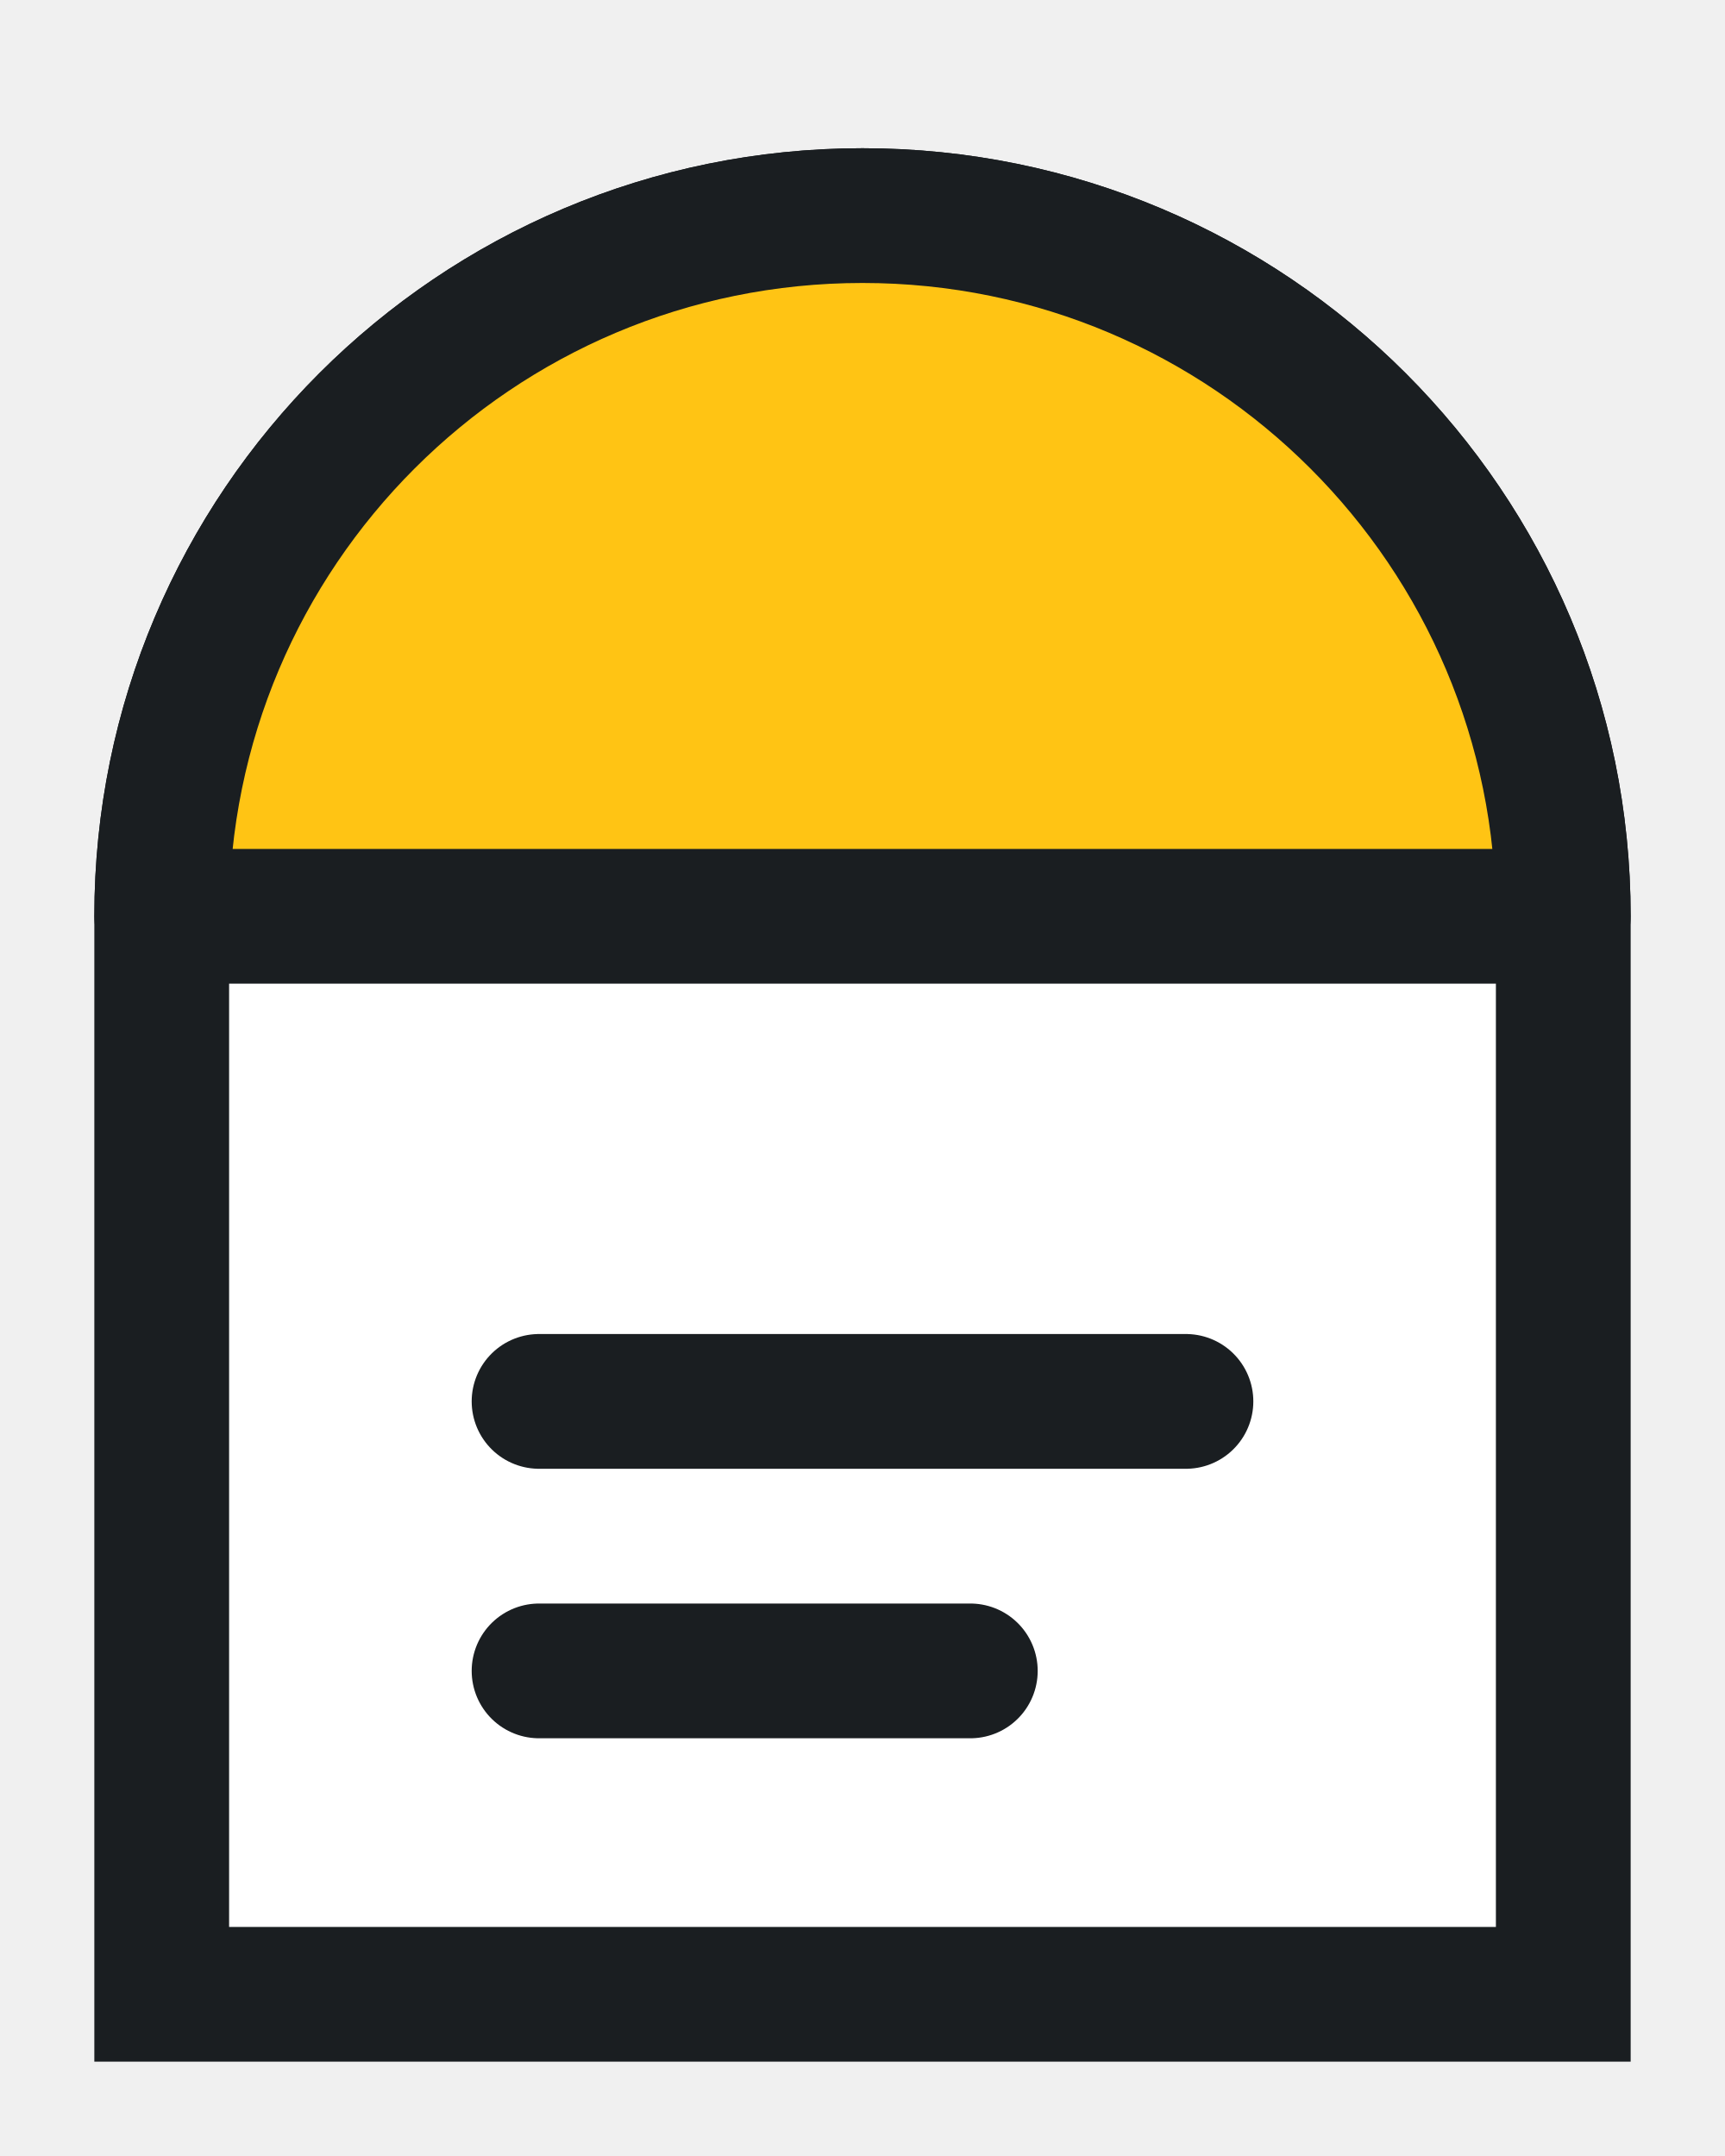
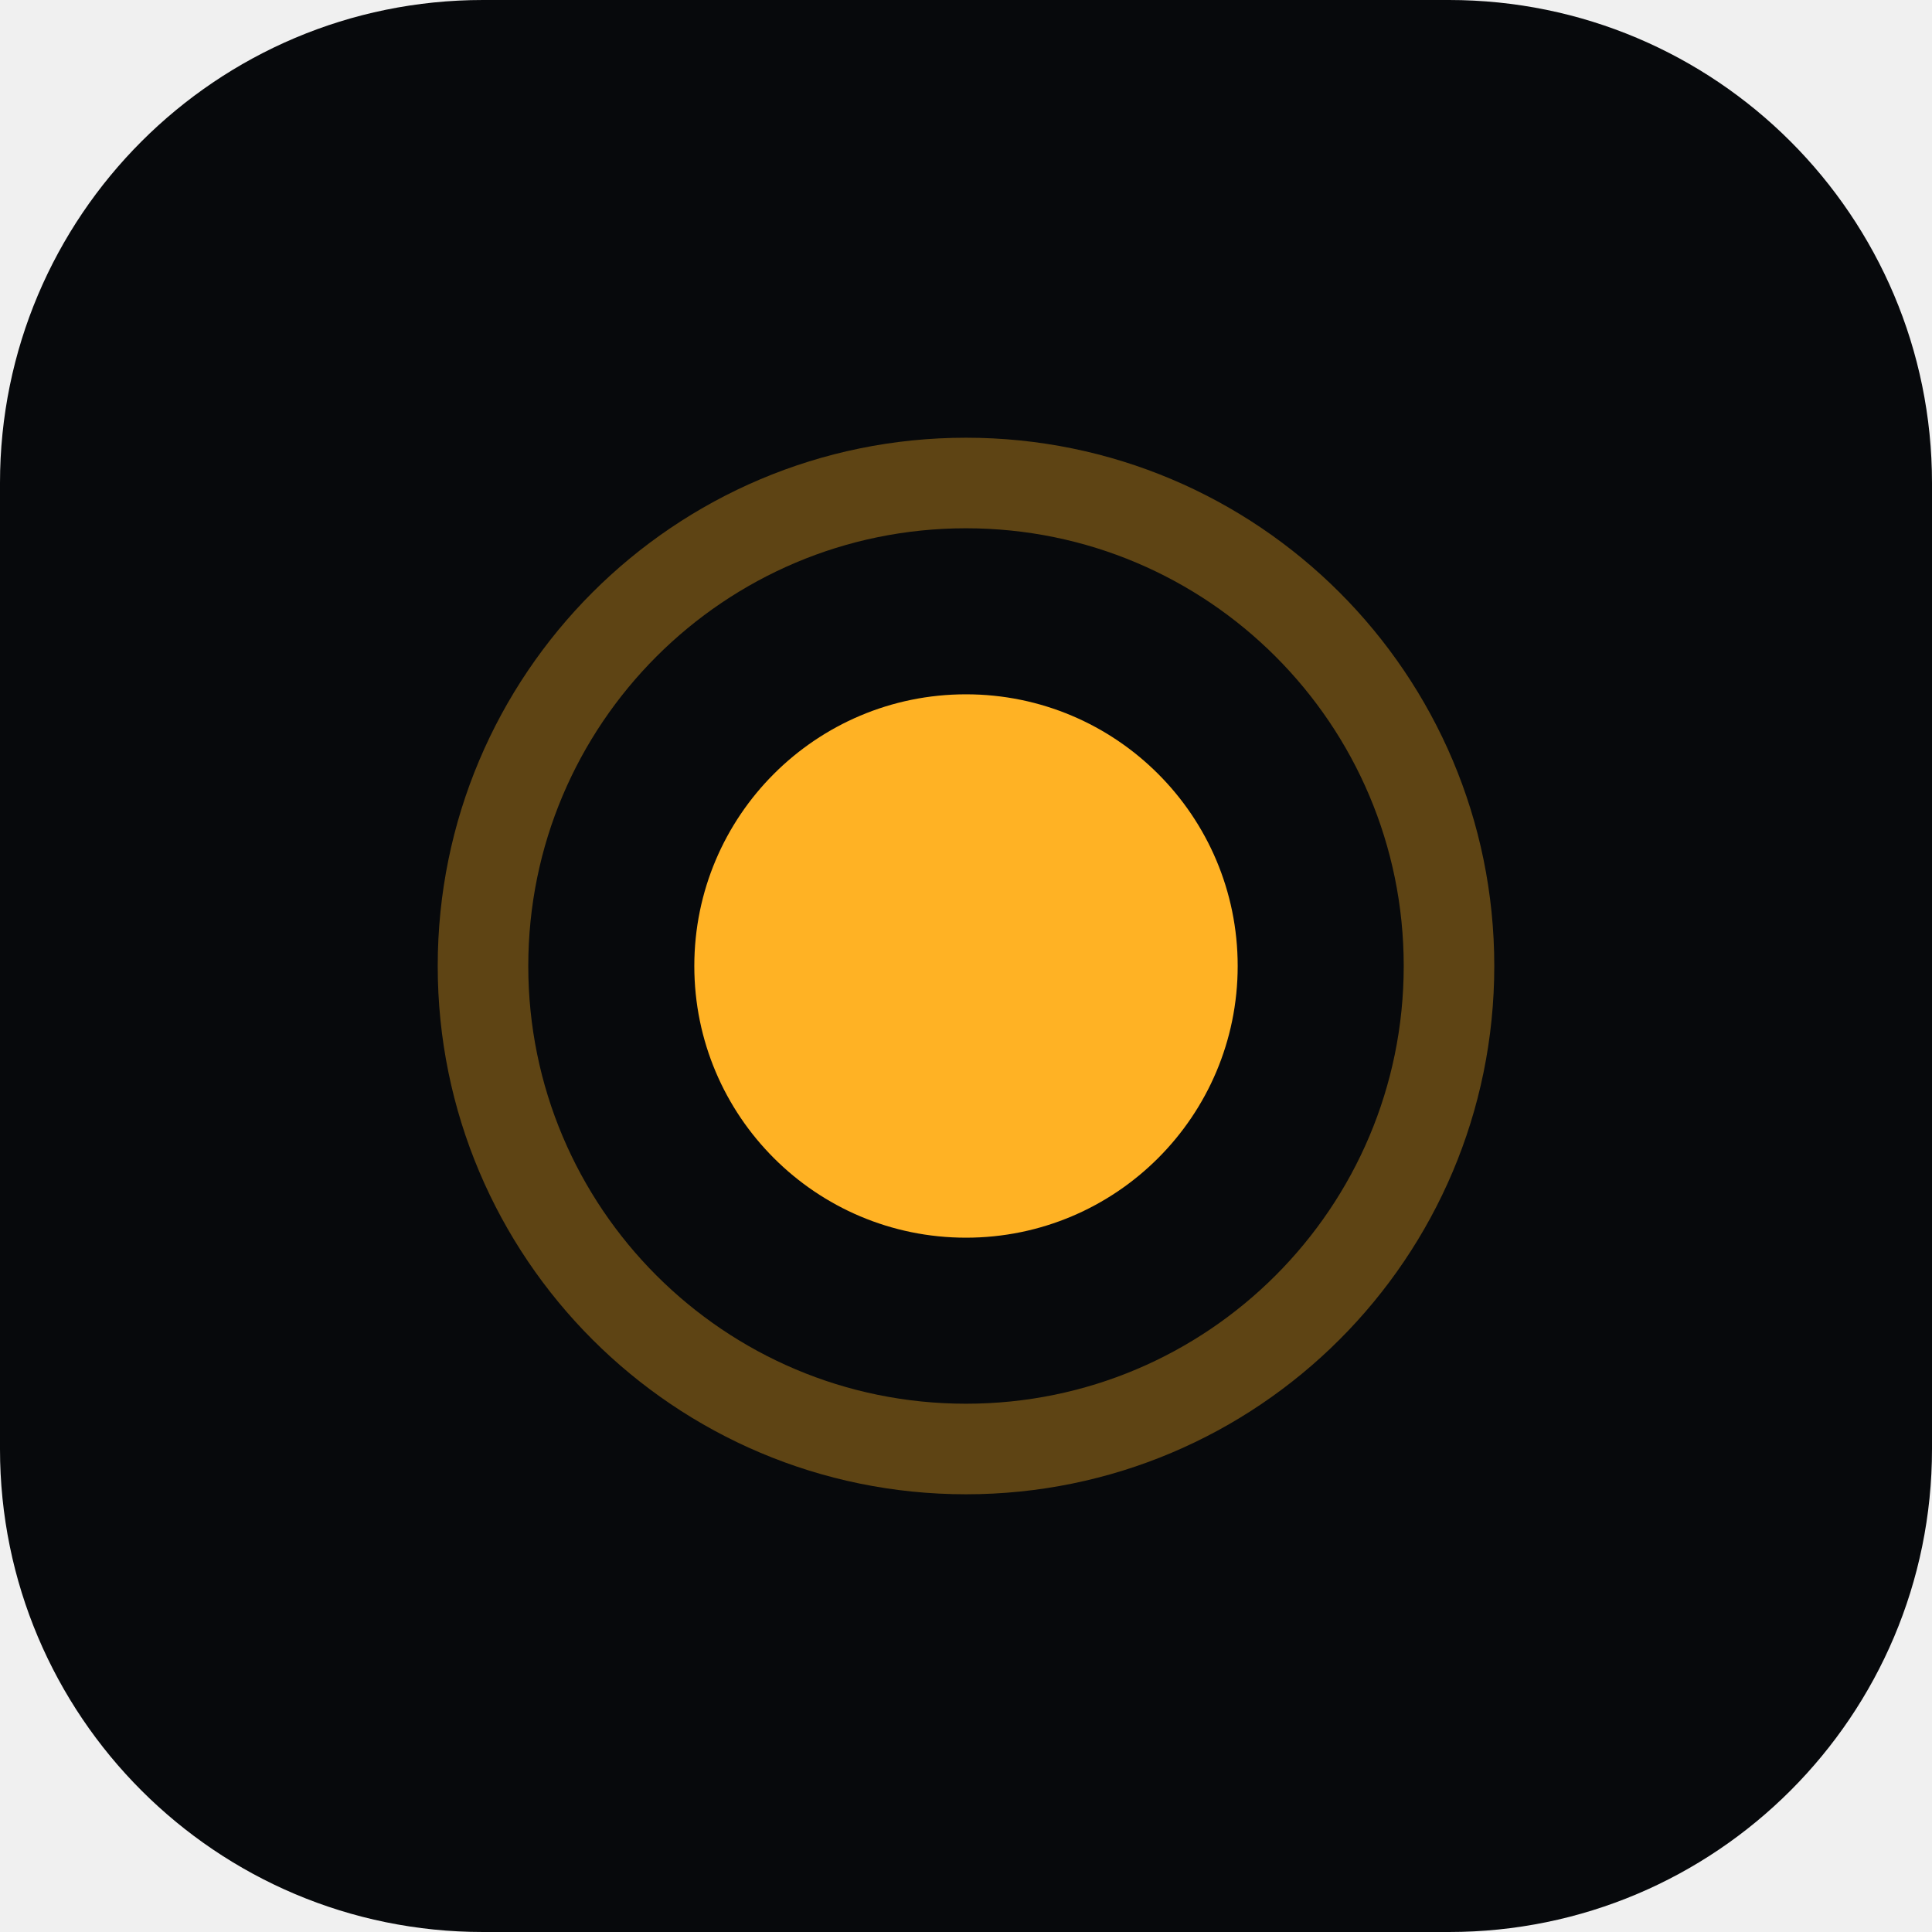
- <svg xmlns="http://www.w3.org/2000/svg" viewBox="0 0 32 40">
-   <path d="M3 17a13 13 0 0 1 26 0v20H3z" fill="#fff" stroke="#1A1E21" stroke-width="2.5" />
-   <path d="M3 17a13 13 0 0 1 26 0z" fill="#FFC414" stroke="#1A1E21" stroke-width="2.5" stroke-linejoin="round" />
-   <path d="M10 26h12M10 31h8" stroke="#1A1E21" stroke-width="2.5" stroke-linecap="round" />
+ <svg xmlns="http://www.w3.org/2000/svg" viewBox="0 0 64 64">
+   <rect width="64" height="64" rx="16" fill="#07090c" />
+   <circle cx="32" cy="32" r="9" fill="#ffb224" />
+   <circle cx="32" cy="32" r="16" fill="none" stroke="#ffb224" stroke-opacity=".35" stroke-width="3" />
</svg>
